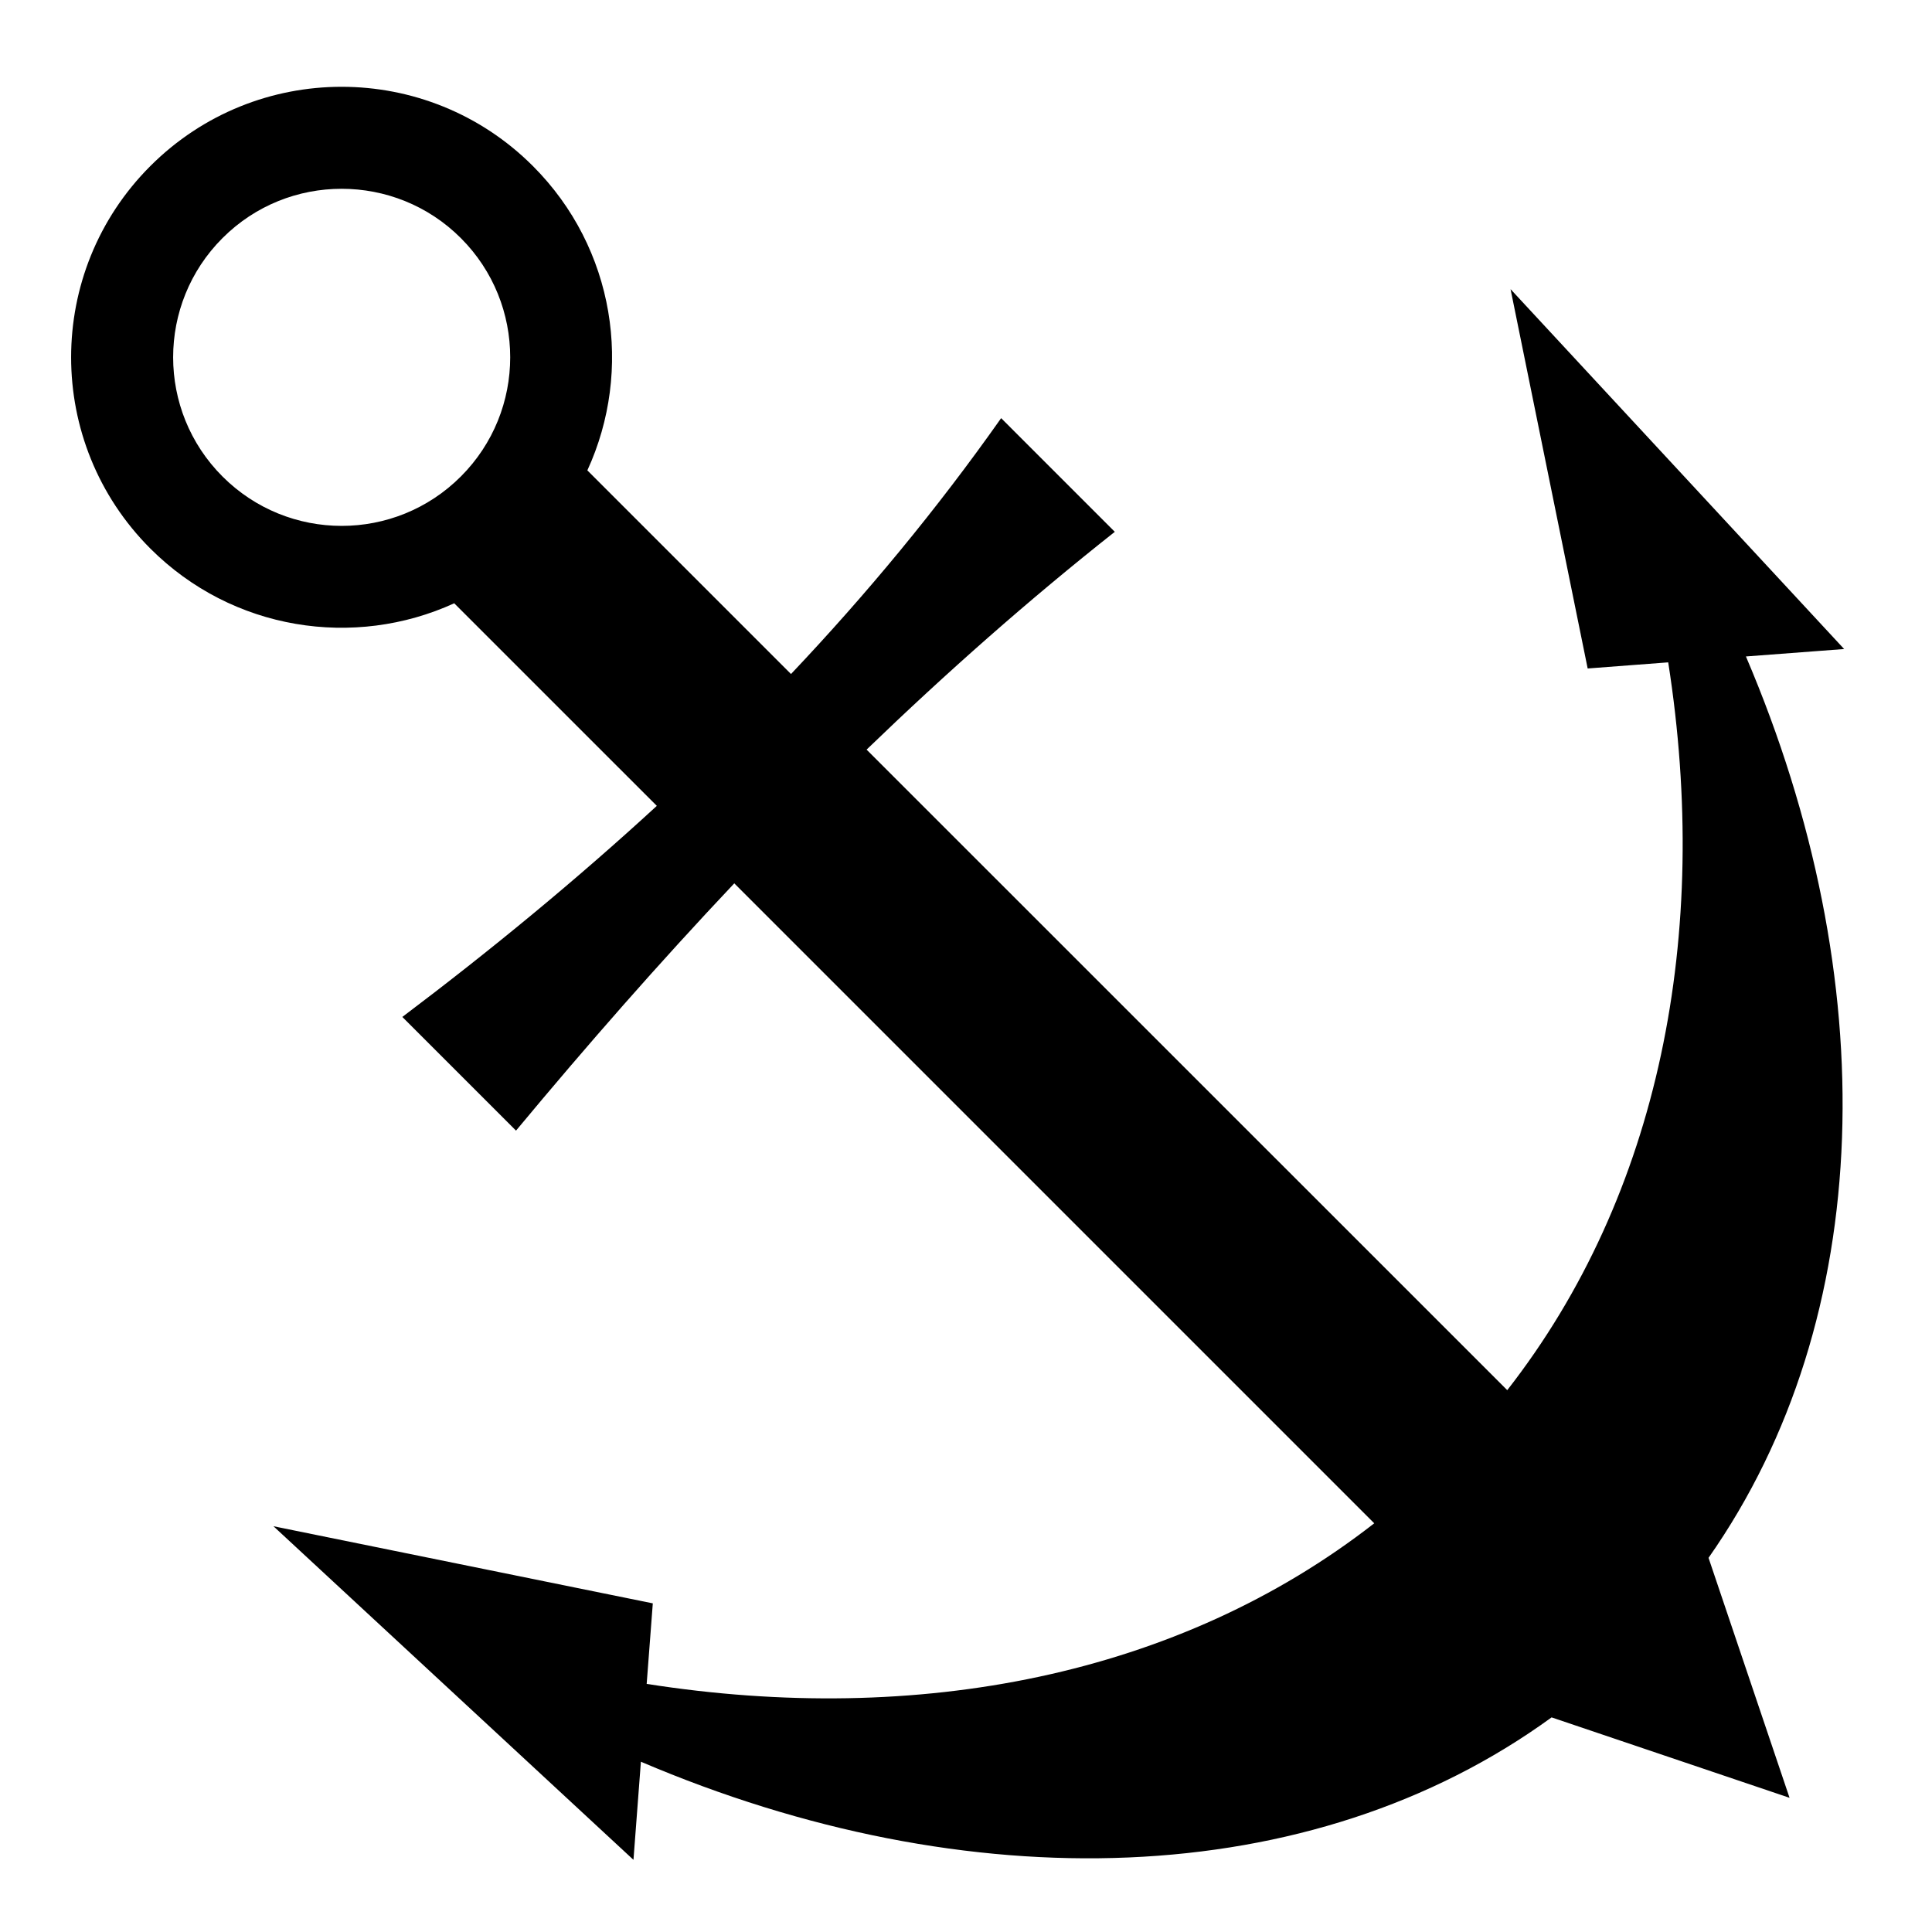
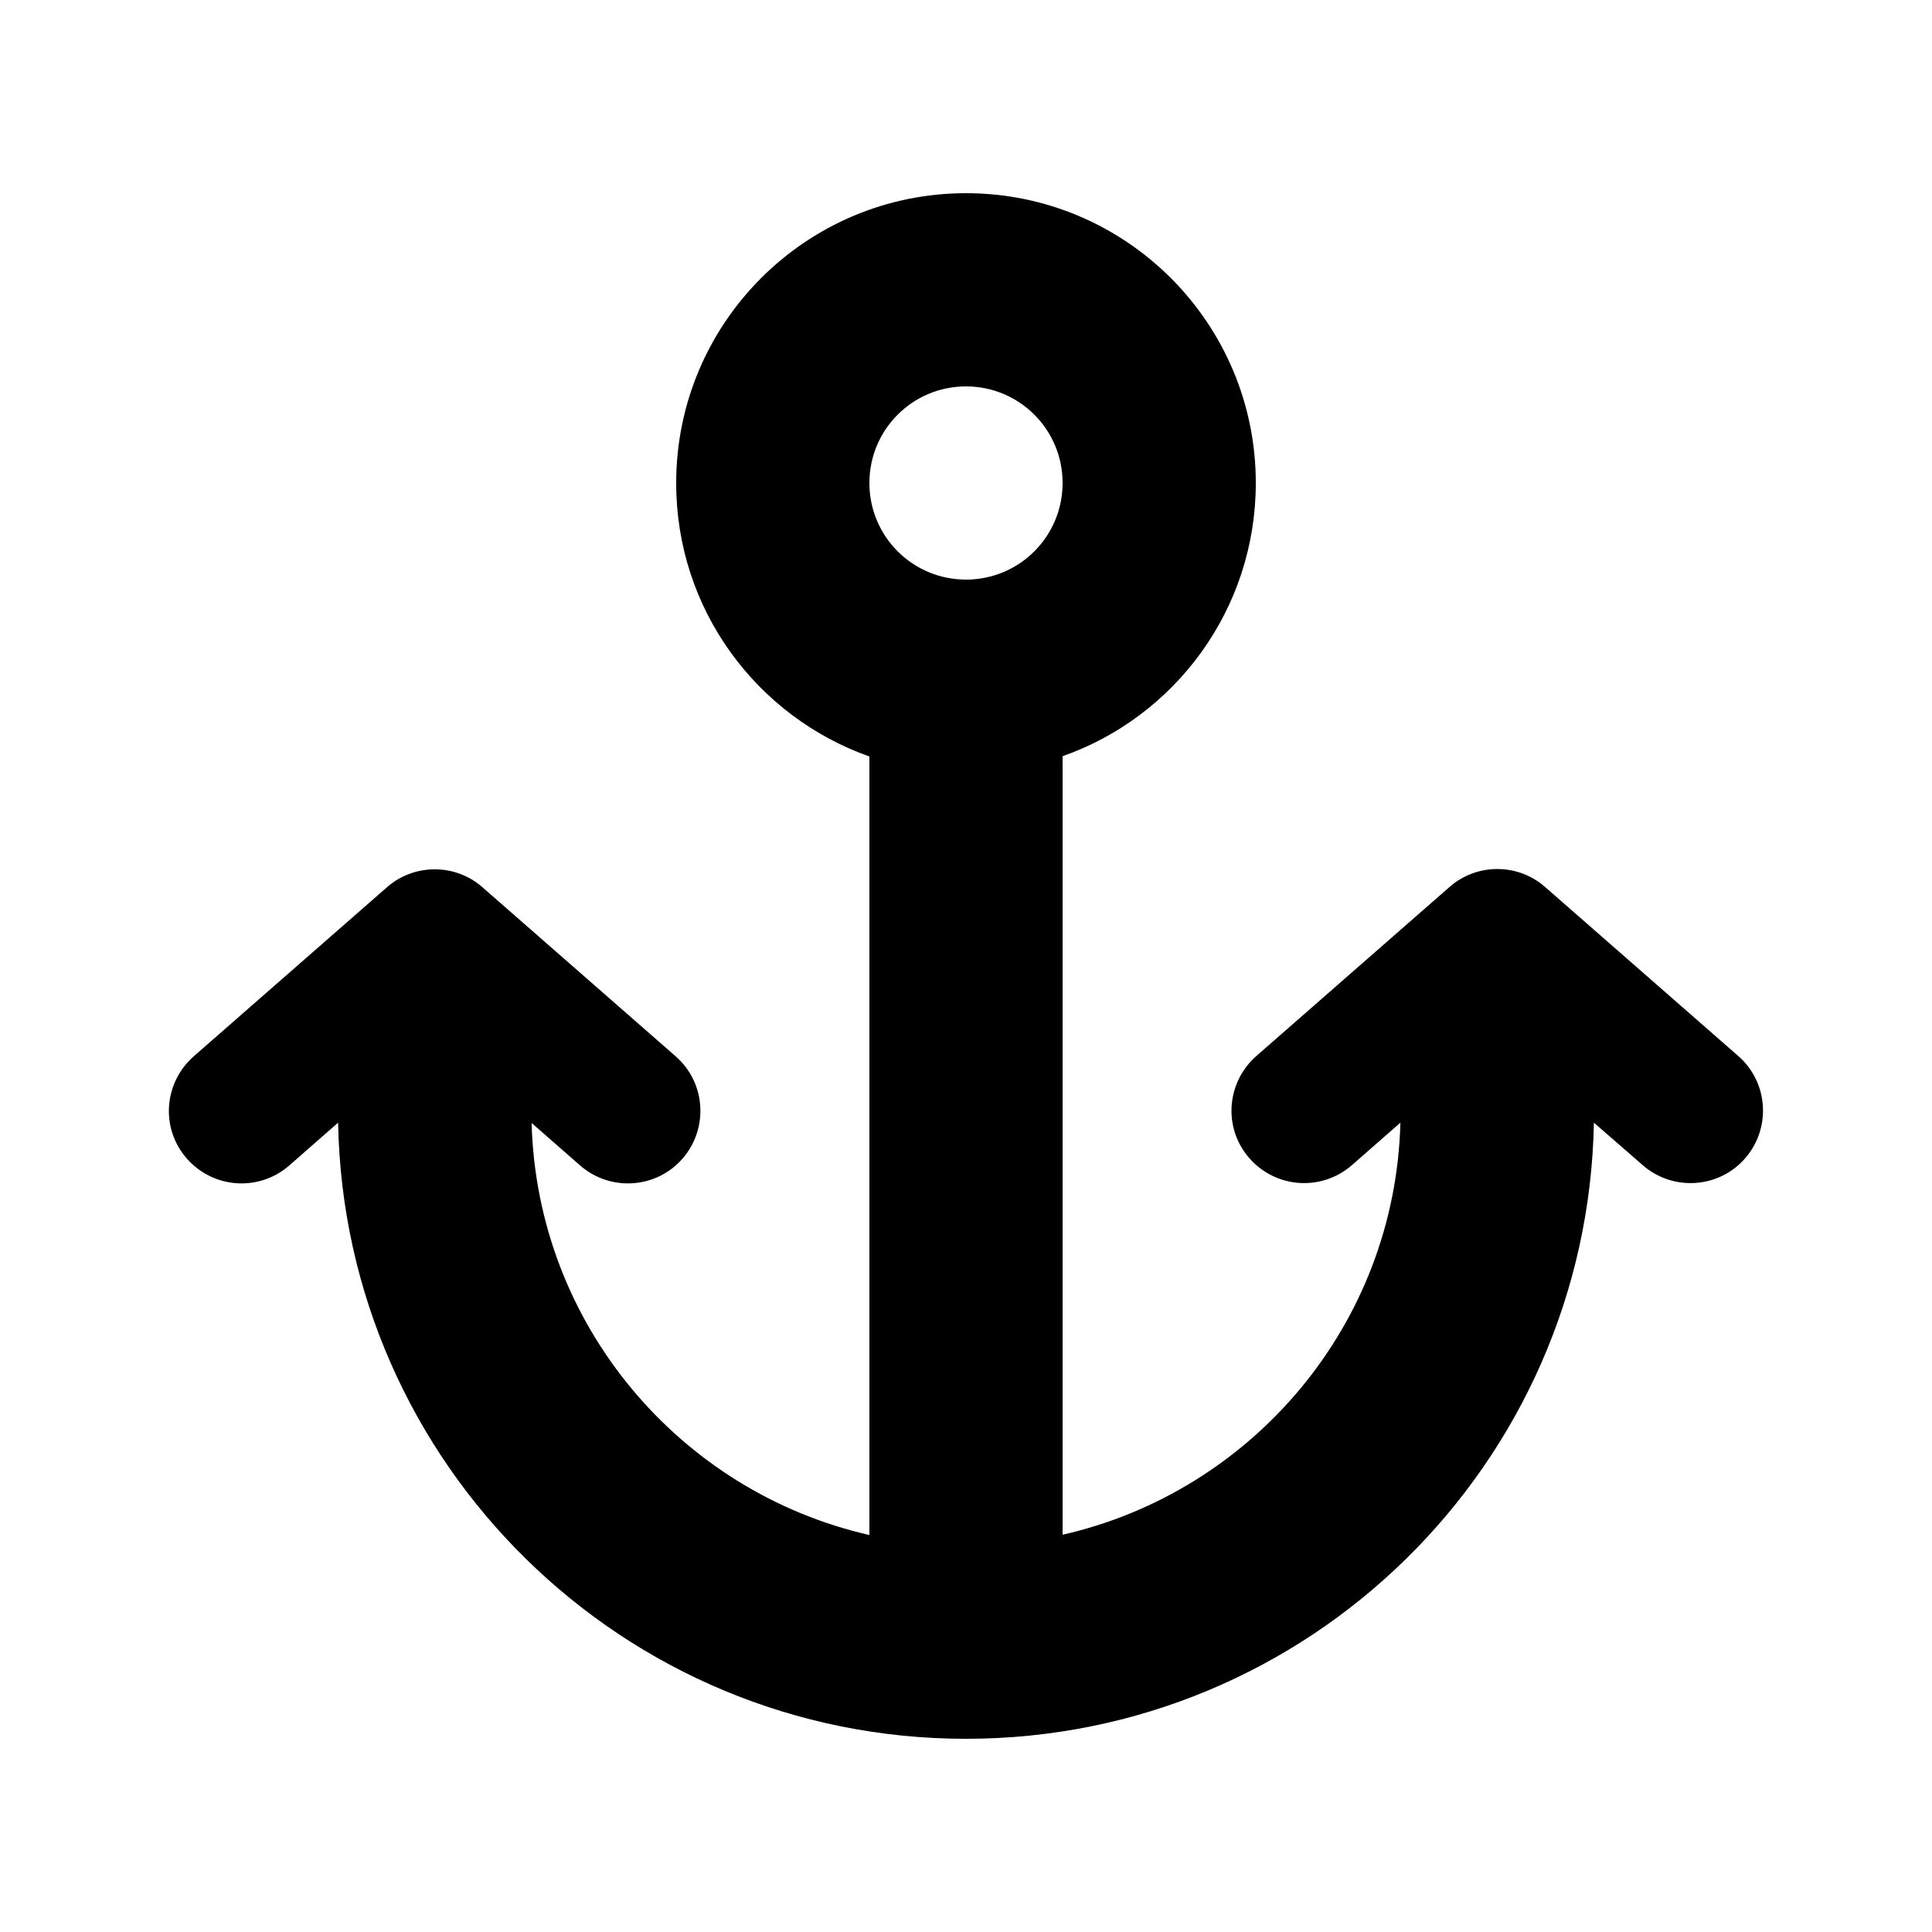
- <svg xmlns="http://www.w3.org/2000/svg" viewBox="0 0 512 512">
-   <path fill="#000" d="M90.53 23c-18.345 0-36.688 7.002-50.686 21-27.996 27.996-27.994 73.38 0 101.375 21.776 21.776 54.08 26.603 80.53 14.5l53.69 53.688c-21.425 19.696-44 38.257-67.44 55.937l30.126 30.125c18.734-22.545 37.953-44.474 57.844-65.53l169.594 169.593c-51.845 40.444-120.866 53.838-192.813 42.562L173 424.906 72.47 404.47l95.405 88.405 1.97-26c86.593 36.97 177.603 34.61 241.343-11.75l63.062 21.313-21.47-63.594c44.61-63.62 46.408-153.412 9.908-238.875l26.03-1.97-88.406-95.375 20.438 100.53 21.344-1.624c11.278 71.983-2.168 141.017-42.656 192.876l-169.782-169.75c21.075-20.34 42.93-39.665 65.78-57.72l-30.123-30.124c-17.015 24.154-35.673 46.66-55.688 67.813l-53.97-53.97C167.834 98.183 163.032 65.814 141.22 44c-14-13.998-32.343-21-50.69-21zm0 27.03c11.434.002 22.872 4.34 31.595 13.064 17.447 17.447 17.446 45.742 0 63.187-17.446 17.447-45.71 17.447-63.156 0-17.447-17.444-17.448-45.74 0-63.186C67.69 54.37 79.097 50.03 90.53 50.03z" />
+ <svg xmlns="http://www.w3.org/2000/svg" viewBox="0 0 640 640">
+   <path d="M320 128C302.3 128 288 142.3 288 160C288 177.7 302.3 192 320 192C337.7 192 352 177.7 352 160C352 142.3 337.7 128 320 128zM224 160C224 107 267 64 320 64C373 64 416 107 416 160C416 201.8 389.3 237.4 352 250.5L352 508.4C414.9 494.1 462.2 438.7 463.9 371.9L447.8 386C437.8 394.7 422.7 393.7 413.9 383.7C405.1 373.7 406.2 358.6 416.2 349.8L480.2 293.8C489.2 285.9 502.8 285.9 511.8 293.8L575.8 349.8C585.8 358.5 586.8 373.7 578.1 383.7C569.4 393.7 554.2 394.7 544.2 386L528 371.9C525.9 485 433.6 576 320 576C206.4 576 114.1 485 112 371.9L95.8 386.1C85.8 394.8 70.7 393.8 61.9 383.8C53.1 373.8 54.2 358.7 64.2 349.9L128.2 293.9C137.2 286 150.8 286 159.8 293.9L223.8 349.9C233.8 358.6 234.8 373.8 226.1 383.8C217.4 393.8 202.2 394.8 192.2 386.1L176.1 372C177.9 438.8 225.2 494.2 288 508.5L288 250.6C250.7 237.4 224 201.9 224 160.1z" />
</svg>
